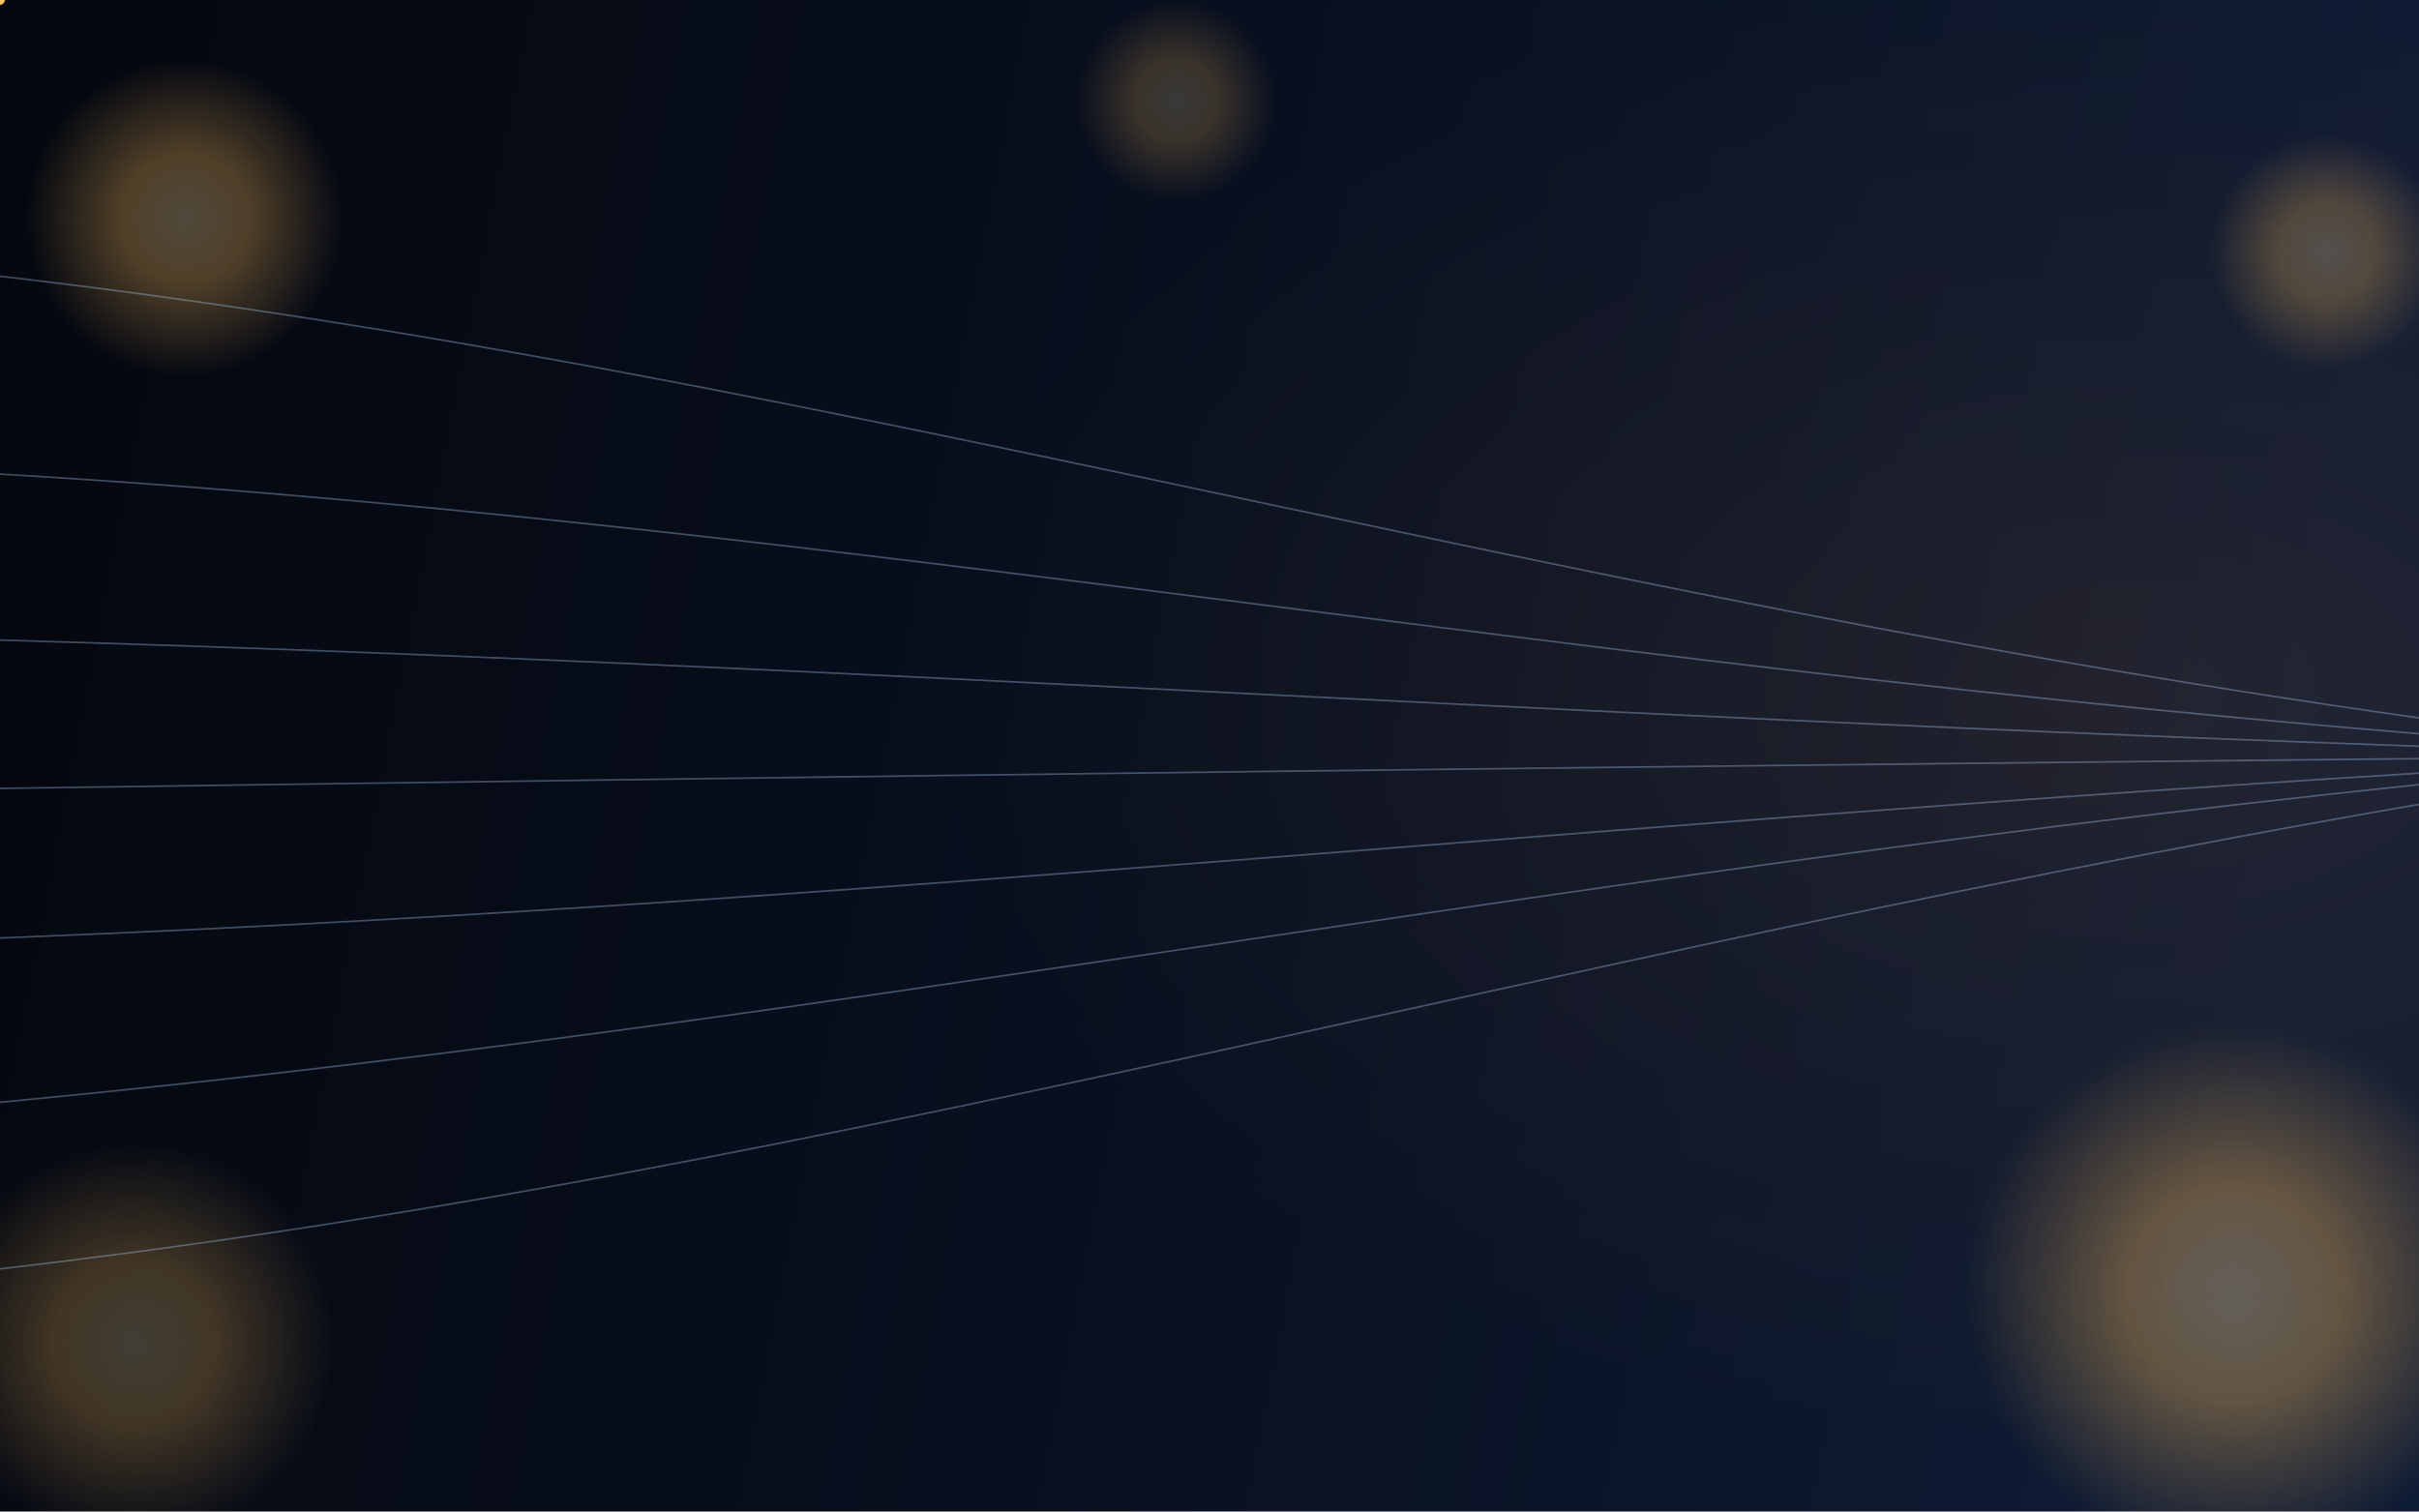
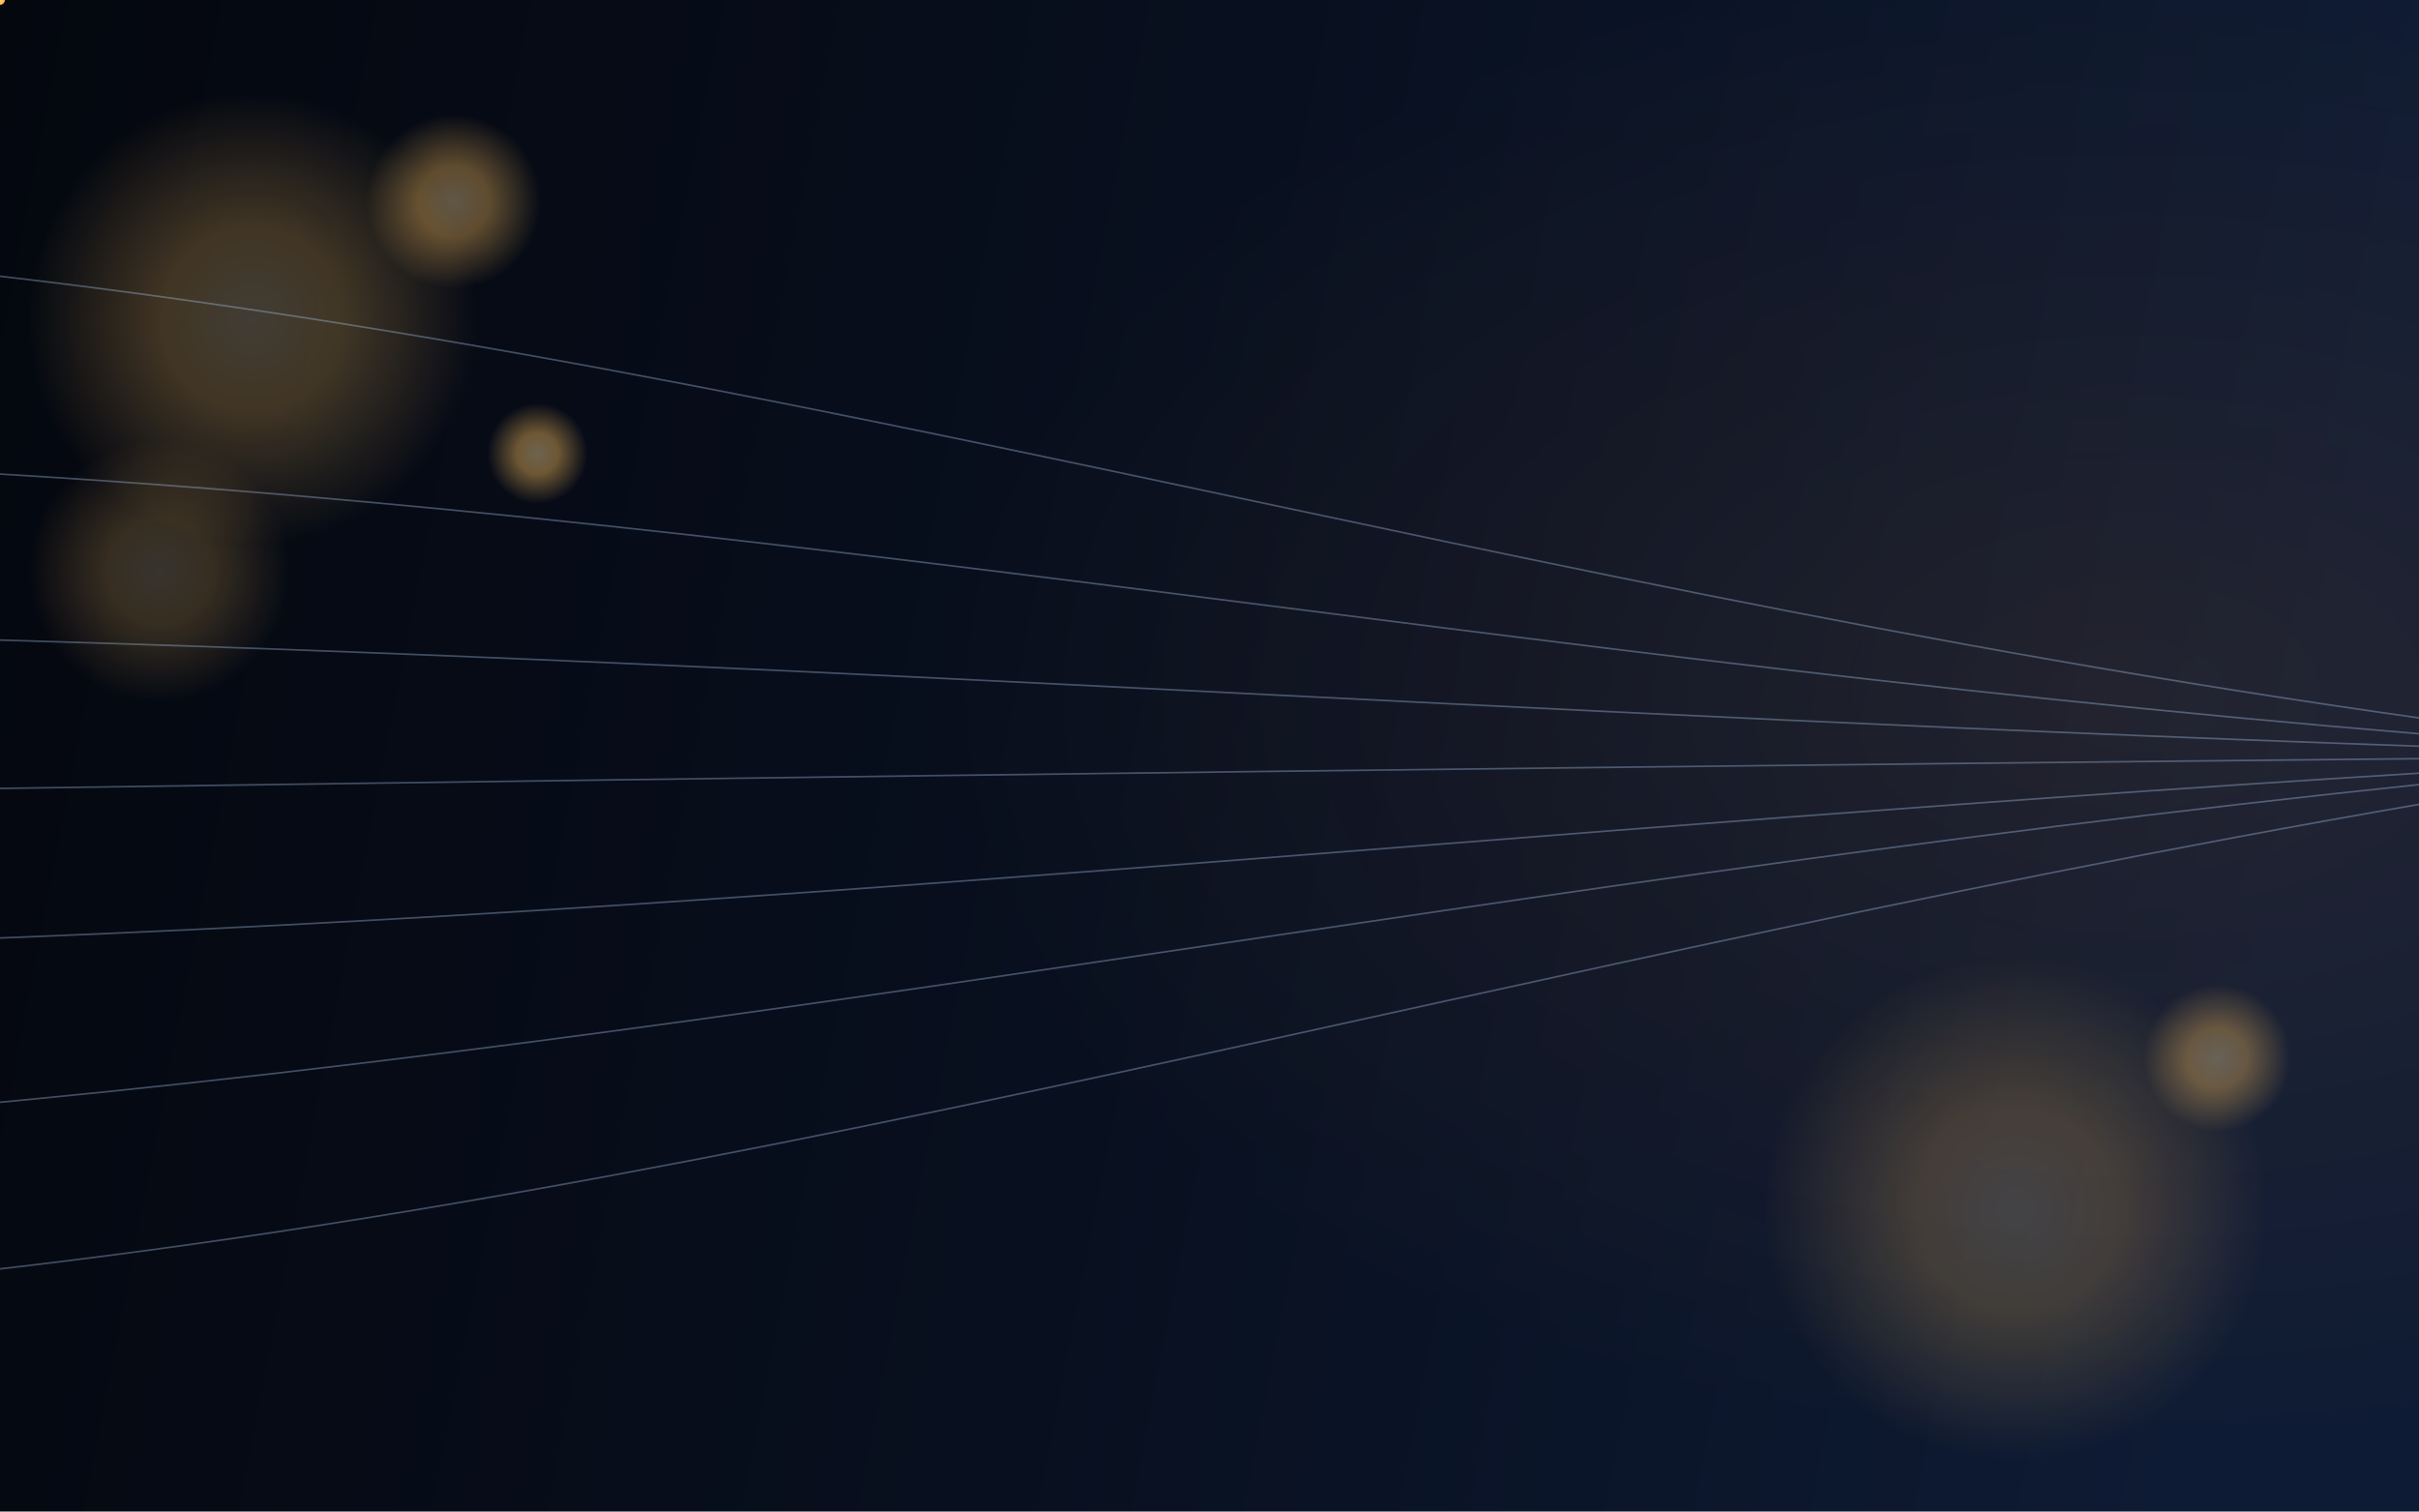
<svg xmlns="http://www.w3.org/2000/svg" xmlns:xlink="http://www.w3.org/1999/xlink" width="1440" height="900" viewBox="0 0 1440 900" preserveAspectRatio="xMidYMid slice">
  <defs>
    <linearGradient id="bgGrad" x1="0" y1="0" x2="1" y2="0.12">
      <stop offset="0" stop-color="#04070E" />
      <stop offset="0.5" stop-color="#080F1E" />
      <stop offset="1" stop-color="#0E1B34" />
    </linearGradient>
    <radialGradient id="warm" cx="88%" cy="46%" r="50%">
      <stop offset="0" stop-color="#FF8A1E" stop-opacity="0.09" />
      <stop offset="1" stop-color="#FF8A1E" stop-opacity="0" />
    </radialGradient>
    <radialGradient id="dotFill" cx="50%" cy="50%" r="50%">
      <stop offset="0" stop-color="#FFE0A0" />
      <stop offset="0.4" stop-color="#FFC15E" />
      <stop offset="1" stop-color="#FFC15E" stop-opacity="0" />
    </radialGradient>
  </defs>
  <rect width="1440" height="900" fill="url(#bgGrad)" />
  <rect width="1440" height="900" fill="url(#warm)" />
  <g>
-     <circle cx="110" cy="130" r="95" fill="url(#dotFill)" opacity="0.30" />
-     <circle cx="1330" cy="770" r="160" fill="url(#dotFill)" opacity="0.34" />
-     <circle cx="1385" cy="150" r="70" fill="url(#dotFill)" opacity="0.26" />
-     <circle cx="80" cy="800" r="120" fill="url(#dotFill)" opacity="0.24" />
-     <circle cx="700" cy="60" r="60" fill="url(#dotFill)" opacity="0.20" />
+     <circle cx="150" cy="190" r="135" fill="url(#dotFill)" opacity="0.24" />
+     <circle cx="270" cy="120" r="52" fill="url(#dotFill)" opacity="0.36" />
+     <circle cx="95" cy="340" r="78" fill="url(#dotFill)" opacity="0.20" />
+     <circle cx="320" cy="270" r="30" fill="url(#dotFill)" opacity="0.42" />
+     <circle cx="1200" cy="720" r="150" fill="url(#dotFill)" opacity="0.20" />
+     <circle cx="1320" cy="630" r="44" fill="url(#dotFill)" opacity="0.34" />
  </g>
  <g fill="none" stroke="#AECBF0" stroke-width="1" stroke-linecap="round" opacity="0.35">
    <path id="p1" d="M-40 160 C 520 220, 980 380, 1620 450" />
    <path id="p2" d="M-40 280 C 520 310, 980 410, 1620 450" />
    <path id="p3" d="M-40 380 C 520 395, 980 432, 1620 450" />
    <path id="p4" d="M-40 470 C 520 462, 980 456, 1620 450" />
    <path id="p5" d="M-40 560 C 520 540, 980 484, 1620 450" />
    <path id="p6" d="M-40 660 C 520 610, 980 505, 1620 450" />
    <path id="p7" d="M-40 760 C 520 700, 980 545, 1620 450" />
  </g>
  <g fill="url(#dotFill)">
    <g>
      <circle r="3">
        <animate attributeName="r" values="5;7;11" keyTimes="0;0.6;1" dur="5.5s" repeatCount="indefinite" />
        <animate attributeName="opacity" values="0.45;0.8;1" keyTimes="0;0.6;1" dur="5.5s" repeatCount="indefinite" />
      </circle>
      <animateMotion dur="5.5s" begin="0s" repeatCount="indefinite" calcMode="spline" keyPoints="0;1" keyTimes="0;1" keySplines="0.5 0 1 1">
        <mpath xlink:href="#p1" />
      </animateMotion>
    </g>
    <g>
      <circle r="3">
        <animate attributeName="r" values="5;7;11" keyTimes="0;0.6;1" dur="6.2s" repeatCount="indefinite" />
        <animate attributeName="opacity" values="0.45;0.8;1" keyTimes="0;0.6;1" dur="6.2s" repeatCount="indefinite" />
      </circle>
      <animateMotion dur="6.2s" begin="0.9s" repeatCount="indefinite" calcMode="spline" keyPoints="0;1" keyTimes="0;1" keySplines="0.5 0 1 1">
        <mpath xlink:href="#p2" />
      </animateMotion>
    </g>
    <g>
      <circle r="3">
        <animate attributeName="r" values="5;7;11" keyTimes="0;0.6;1" dur="5s" repeatCount="indefinite" />
        <animate attributeName="opacity" values="0.45;0.8;1" keyTimes="0;0.6;1" dur="5s" repeatCount="indefinite" />
      </circle>
      <animateMotion dur="5s" begin="1.7s" repeatCount="indefinite" calcMode="spline" keyPoints="0;1" keyTimes="0;1" keySplines="0.5 0 1 1">
        <mpath xlink:href="#p3" />
      </animateMotion>
    </g>
    <g>
      <circle r="3.4">
        <animate attributeName="r" values="5.5;7.5;12" keyTimes="0;0.6;1" dur="6.6s" repeatCount="indefinite" />
        <animate attributeName="opacity" values="0.5;0.85;1" keyTimes="0;0.6;1" dur="6.6s" repeatCount="indefinite" />
      </circle>
      <animateMotion dur="6.6s" begin="0.4s" repeatCount="indefinite" calcMode="spline" keyPoints="0;1" keyTimes="0;1" keySplines="0.5 0 1 1">
        <mpath xlink:href="#p4" />
      </animateMotion>
    </g>
    <g>
      <circle r="3">
        <animate attributeName="r" values="5;7;11" keyTimes="0;0.6;1" dur="5.8s" repeatCount="indefinite" />
        <animate attributeName="opacity" values="0.45;0.8;1" keyTimes="0;0.6;1" dur="5.8s" repeatCount="indefinite" />
      </circle>
      <animateMotion dur="5.8s" begin="2.1s" repeatCount="indefinite" calcMode="spline" keyPoints="0;1" keyTimes="0;1" keySplines="0.5 0 1 1">
        <mpath xlink:href="#p5" />
      </animateMotion>
    </g>
    <g>
      <circle r="3">
        <animate attributeName="r" values="5;7;11" keyTimes="0;0.6;1" dur="6.4s" repeatCount="indefinite" />
        <animate attributeName="opacity" values="0.45;0.8;1" keyTimes="0;0.6;1" dur="6.4s" repeatCount="indefinite" />
      </circle>
      <animateMotion dur="6.4s" begin="1.2s" repeatCount="indefinite" calcMode="spline" keyPoints="0;1" keyTimes="0;1" keySplines="0.5 0 1 1">
        <mpath xlink:href="#p6" />
      </animateMotion>
    </g>
    <g>
      <circle r="3">
        <animate attributeName="r" values="5;7;11" keyTimes="0;0.6;1" dur="7s" repeatCount="indefinite" />
        <animate attributeName="opacity" values="0.45;0.8;1" keyTimes="0;0.6;1" dur="7s" repeatCount="indefinite" />
      </circle>
      <animateMotion dur="7s" begin="0.2s" repeatCount="indefinite" calcMode="spline" keyPoints="0;1" keyTimes="0;1" keySplines="0.5 0 1 1">
        <mpath xlink:href="#p7" />
      </animateMotion>
    </g>
  </g>
</svg>
